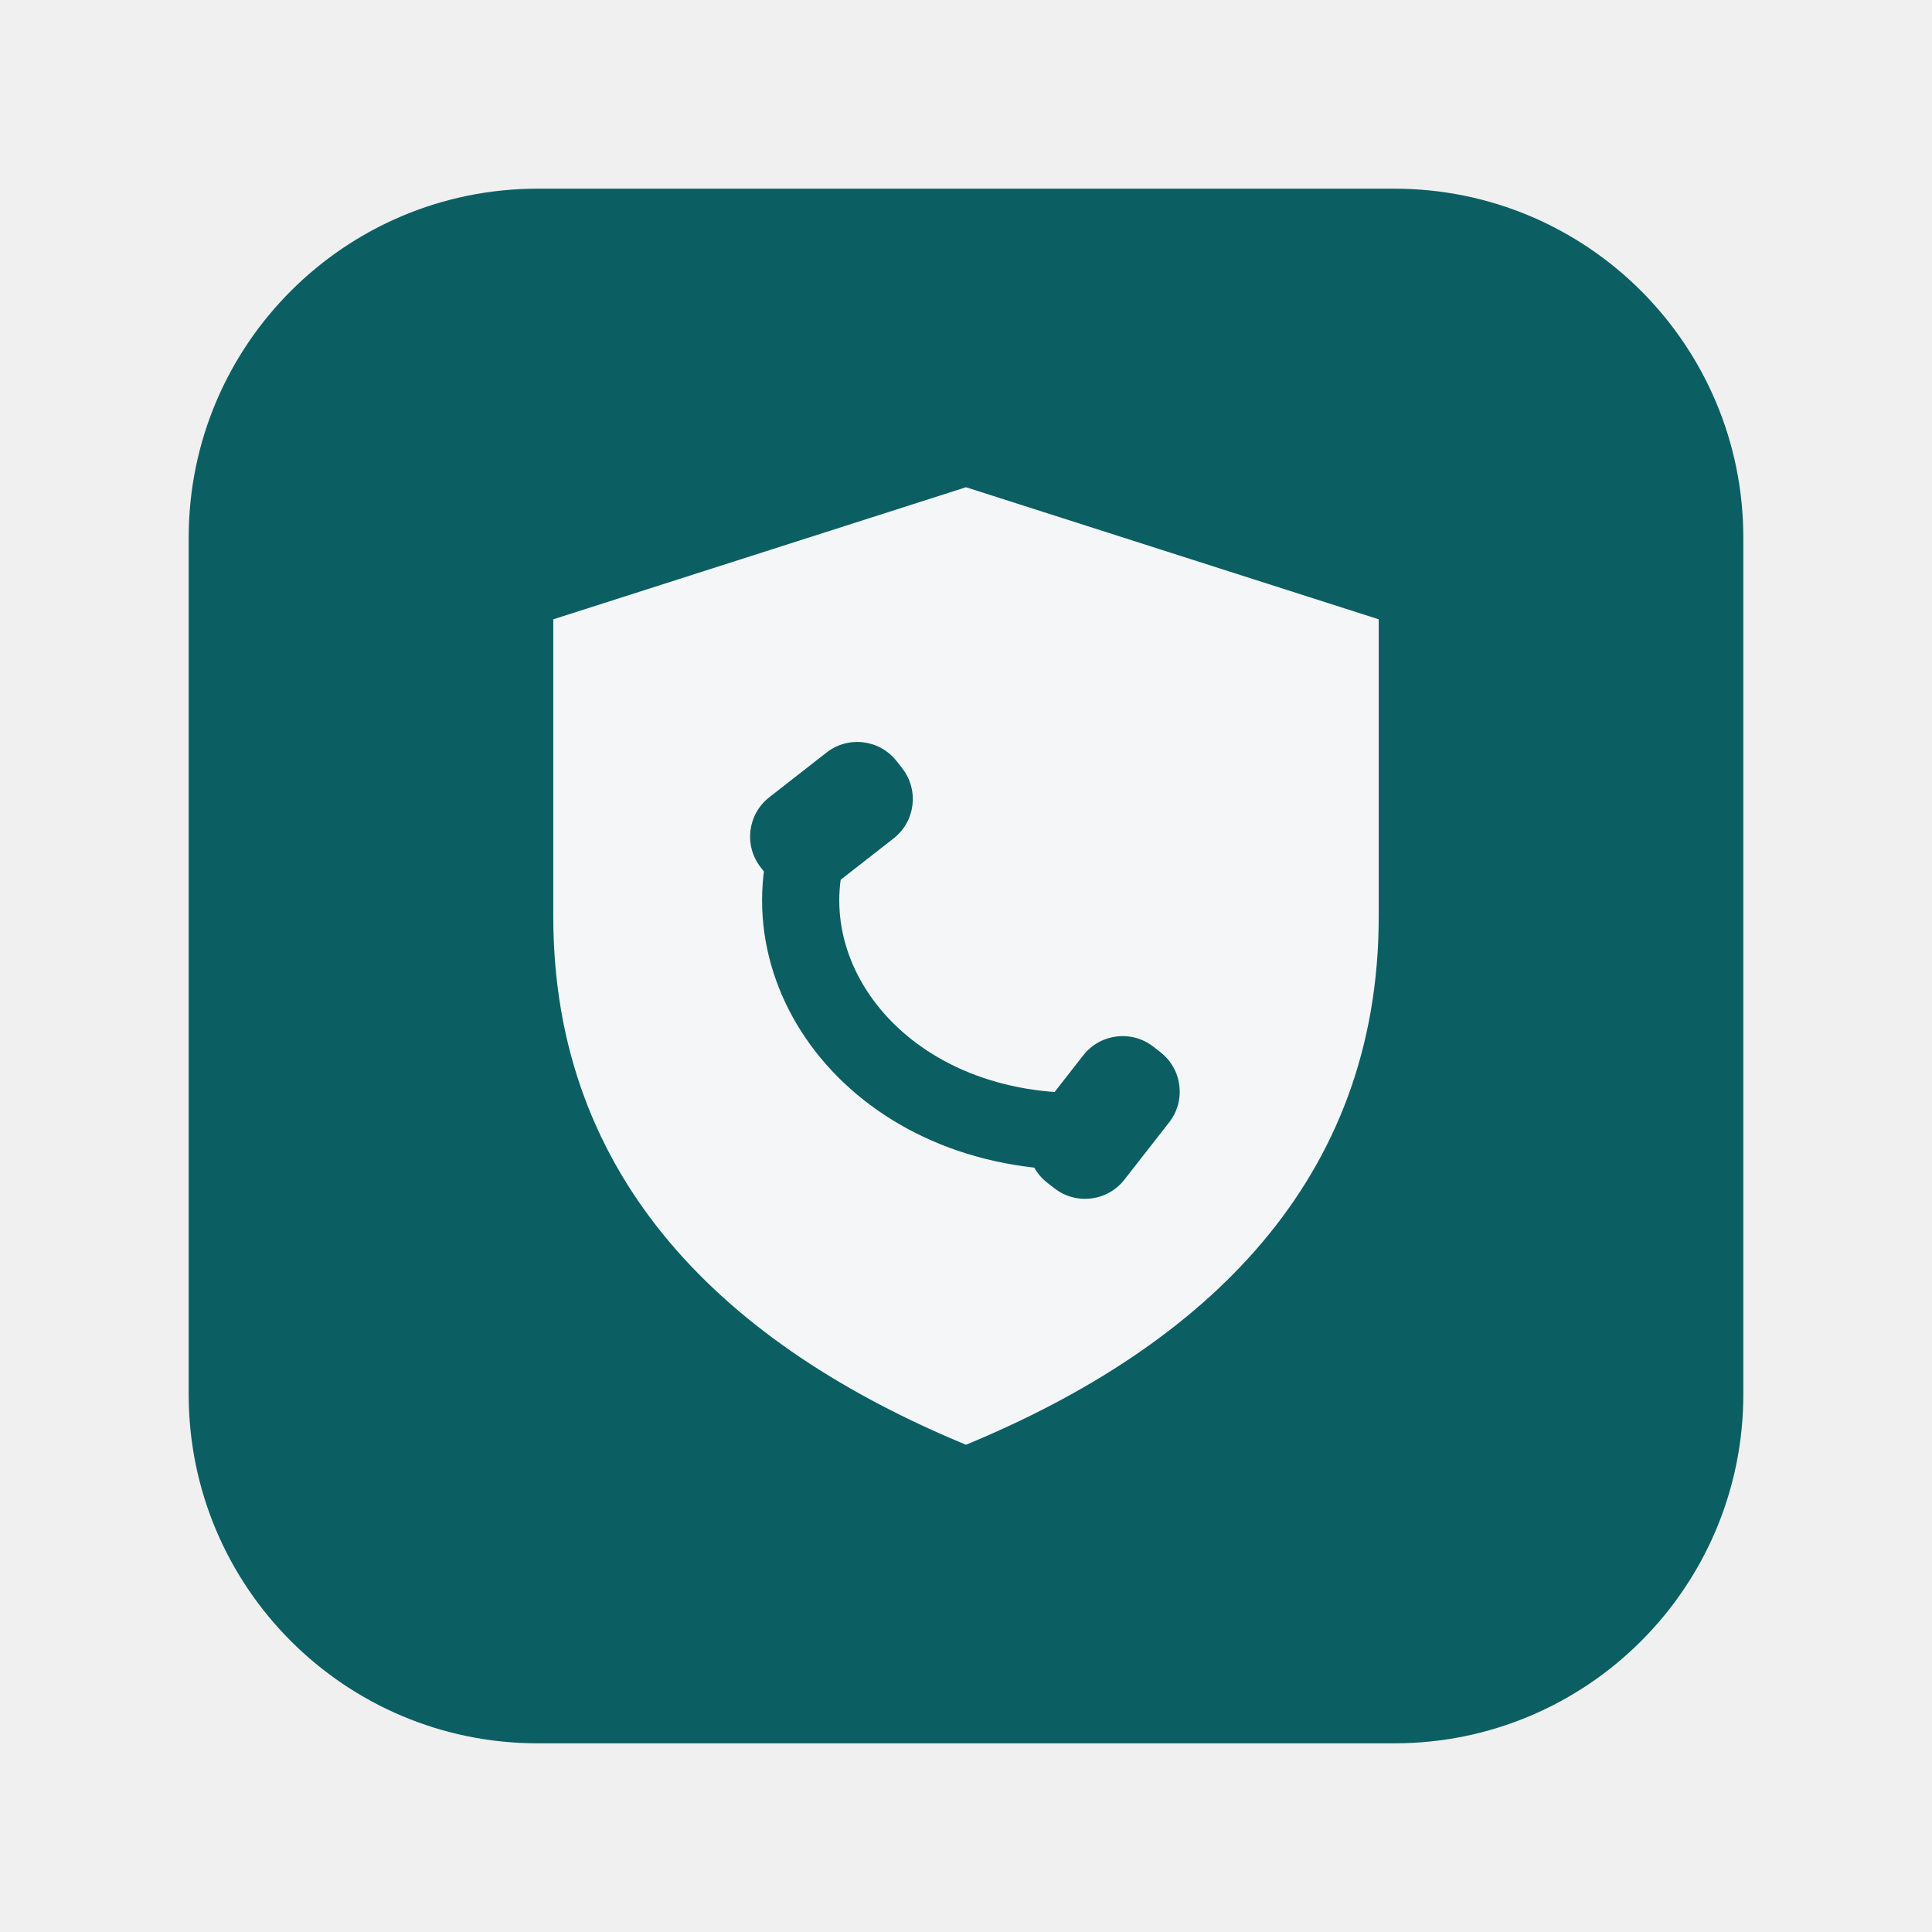
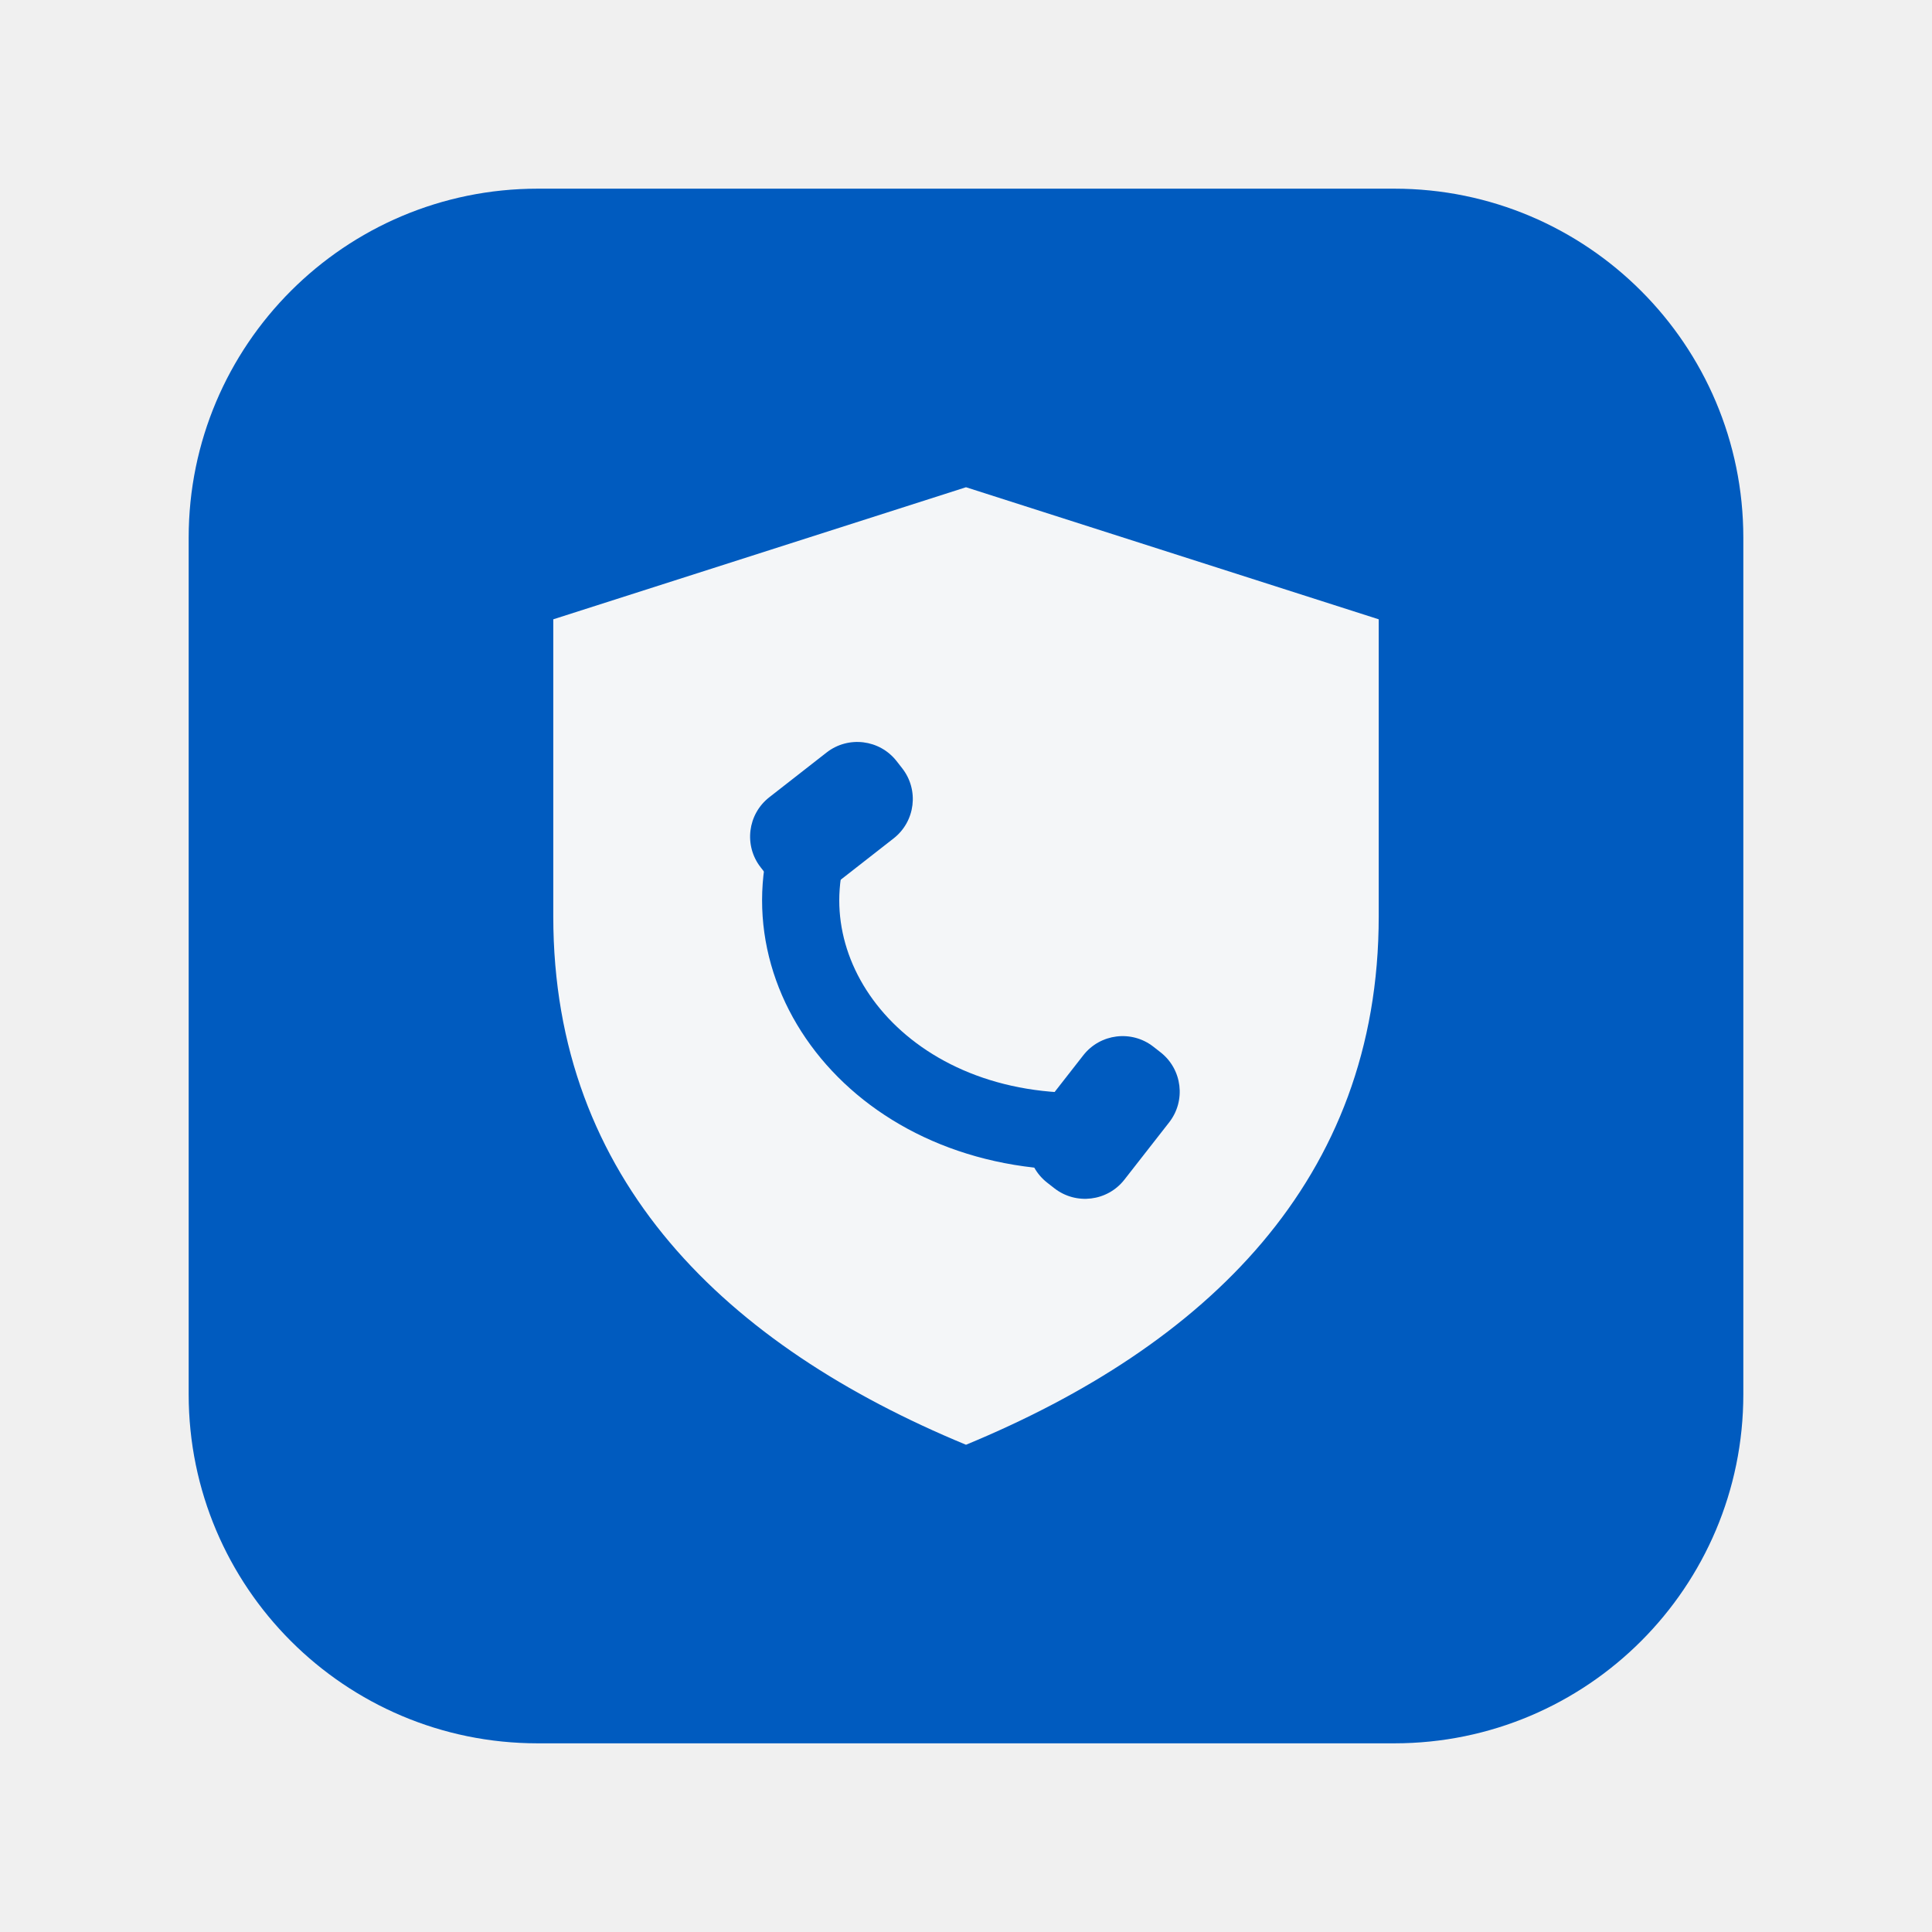
<svg xmlns="http://www.w3.org/2000/svg" viewBox="0 0 1024 1024" role="img" aria-label="AGN Sales Shield">
-   <rect x="100" y="100" width="824" height="824" rx="185" fill="#0b5f63" />
+   <rect x="100" y="100" width="824" height="824" rx="185" fill="#005bbf" />
  <g transform="translate(232 232) scale(8.75)">
    <defs>
      <mask id="m21">
        <rect width="64" height="64" fill="#fff" />
        <g transform="translate(14.5 14.5) scale(0.55)">
          <g fill="#000">
            <rect x="7.5" y="9.5" width="19" height="12" rx="5.5" transform="rotate(-38 17 15.5)" />
            <rect x="37.5" y="42.5" width="19" height="12" rx="5.5" transform="rotate(-52 47 48.5)" />
          </g>
          <path d="M15 17 C9 33 23 51 46 50" fill="none" stroke="#000" stroke-width="8.5" stroke-linecap="round" />
        </g>
      </mask>
    </defs>
    <path d="M32 3 L57 11 V29 C57 45 46.5 55 32 61 C17.5 55 7 45 7 29 V11 Z" fill="#f4f6f8" mask="url(#m21)" />
  </g>
</svg>
